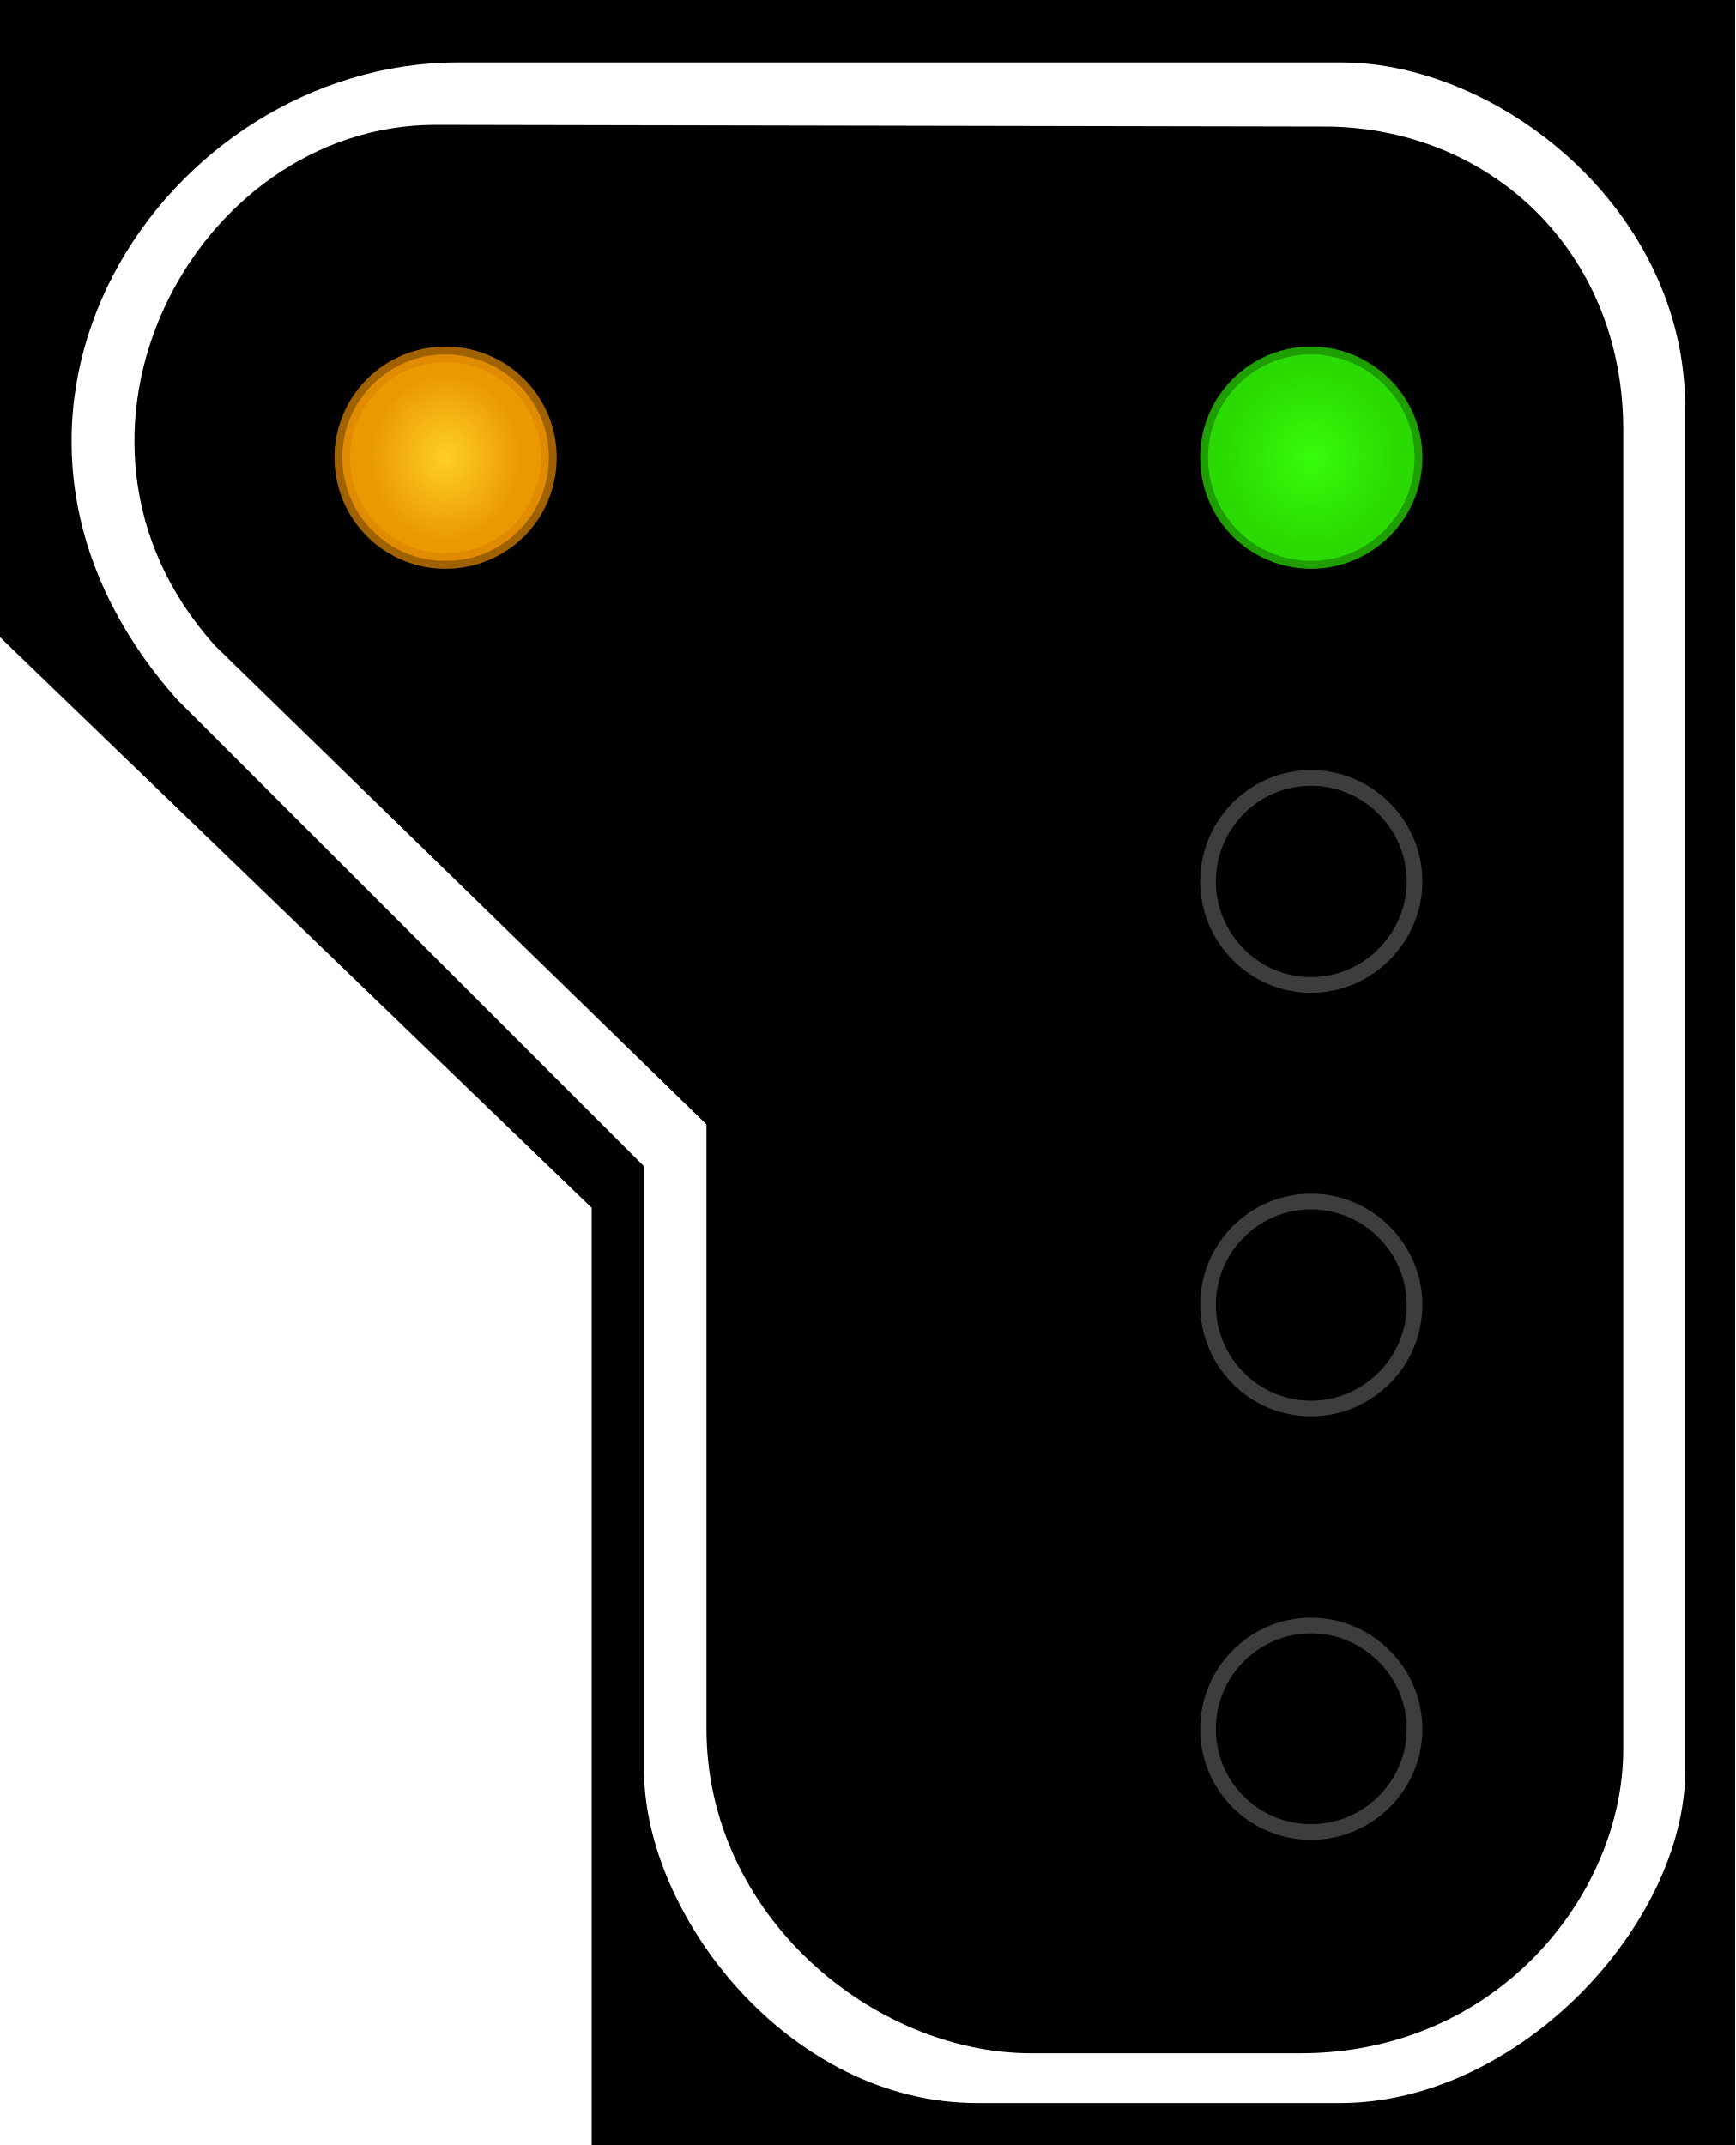
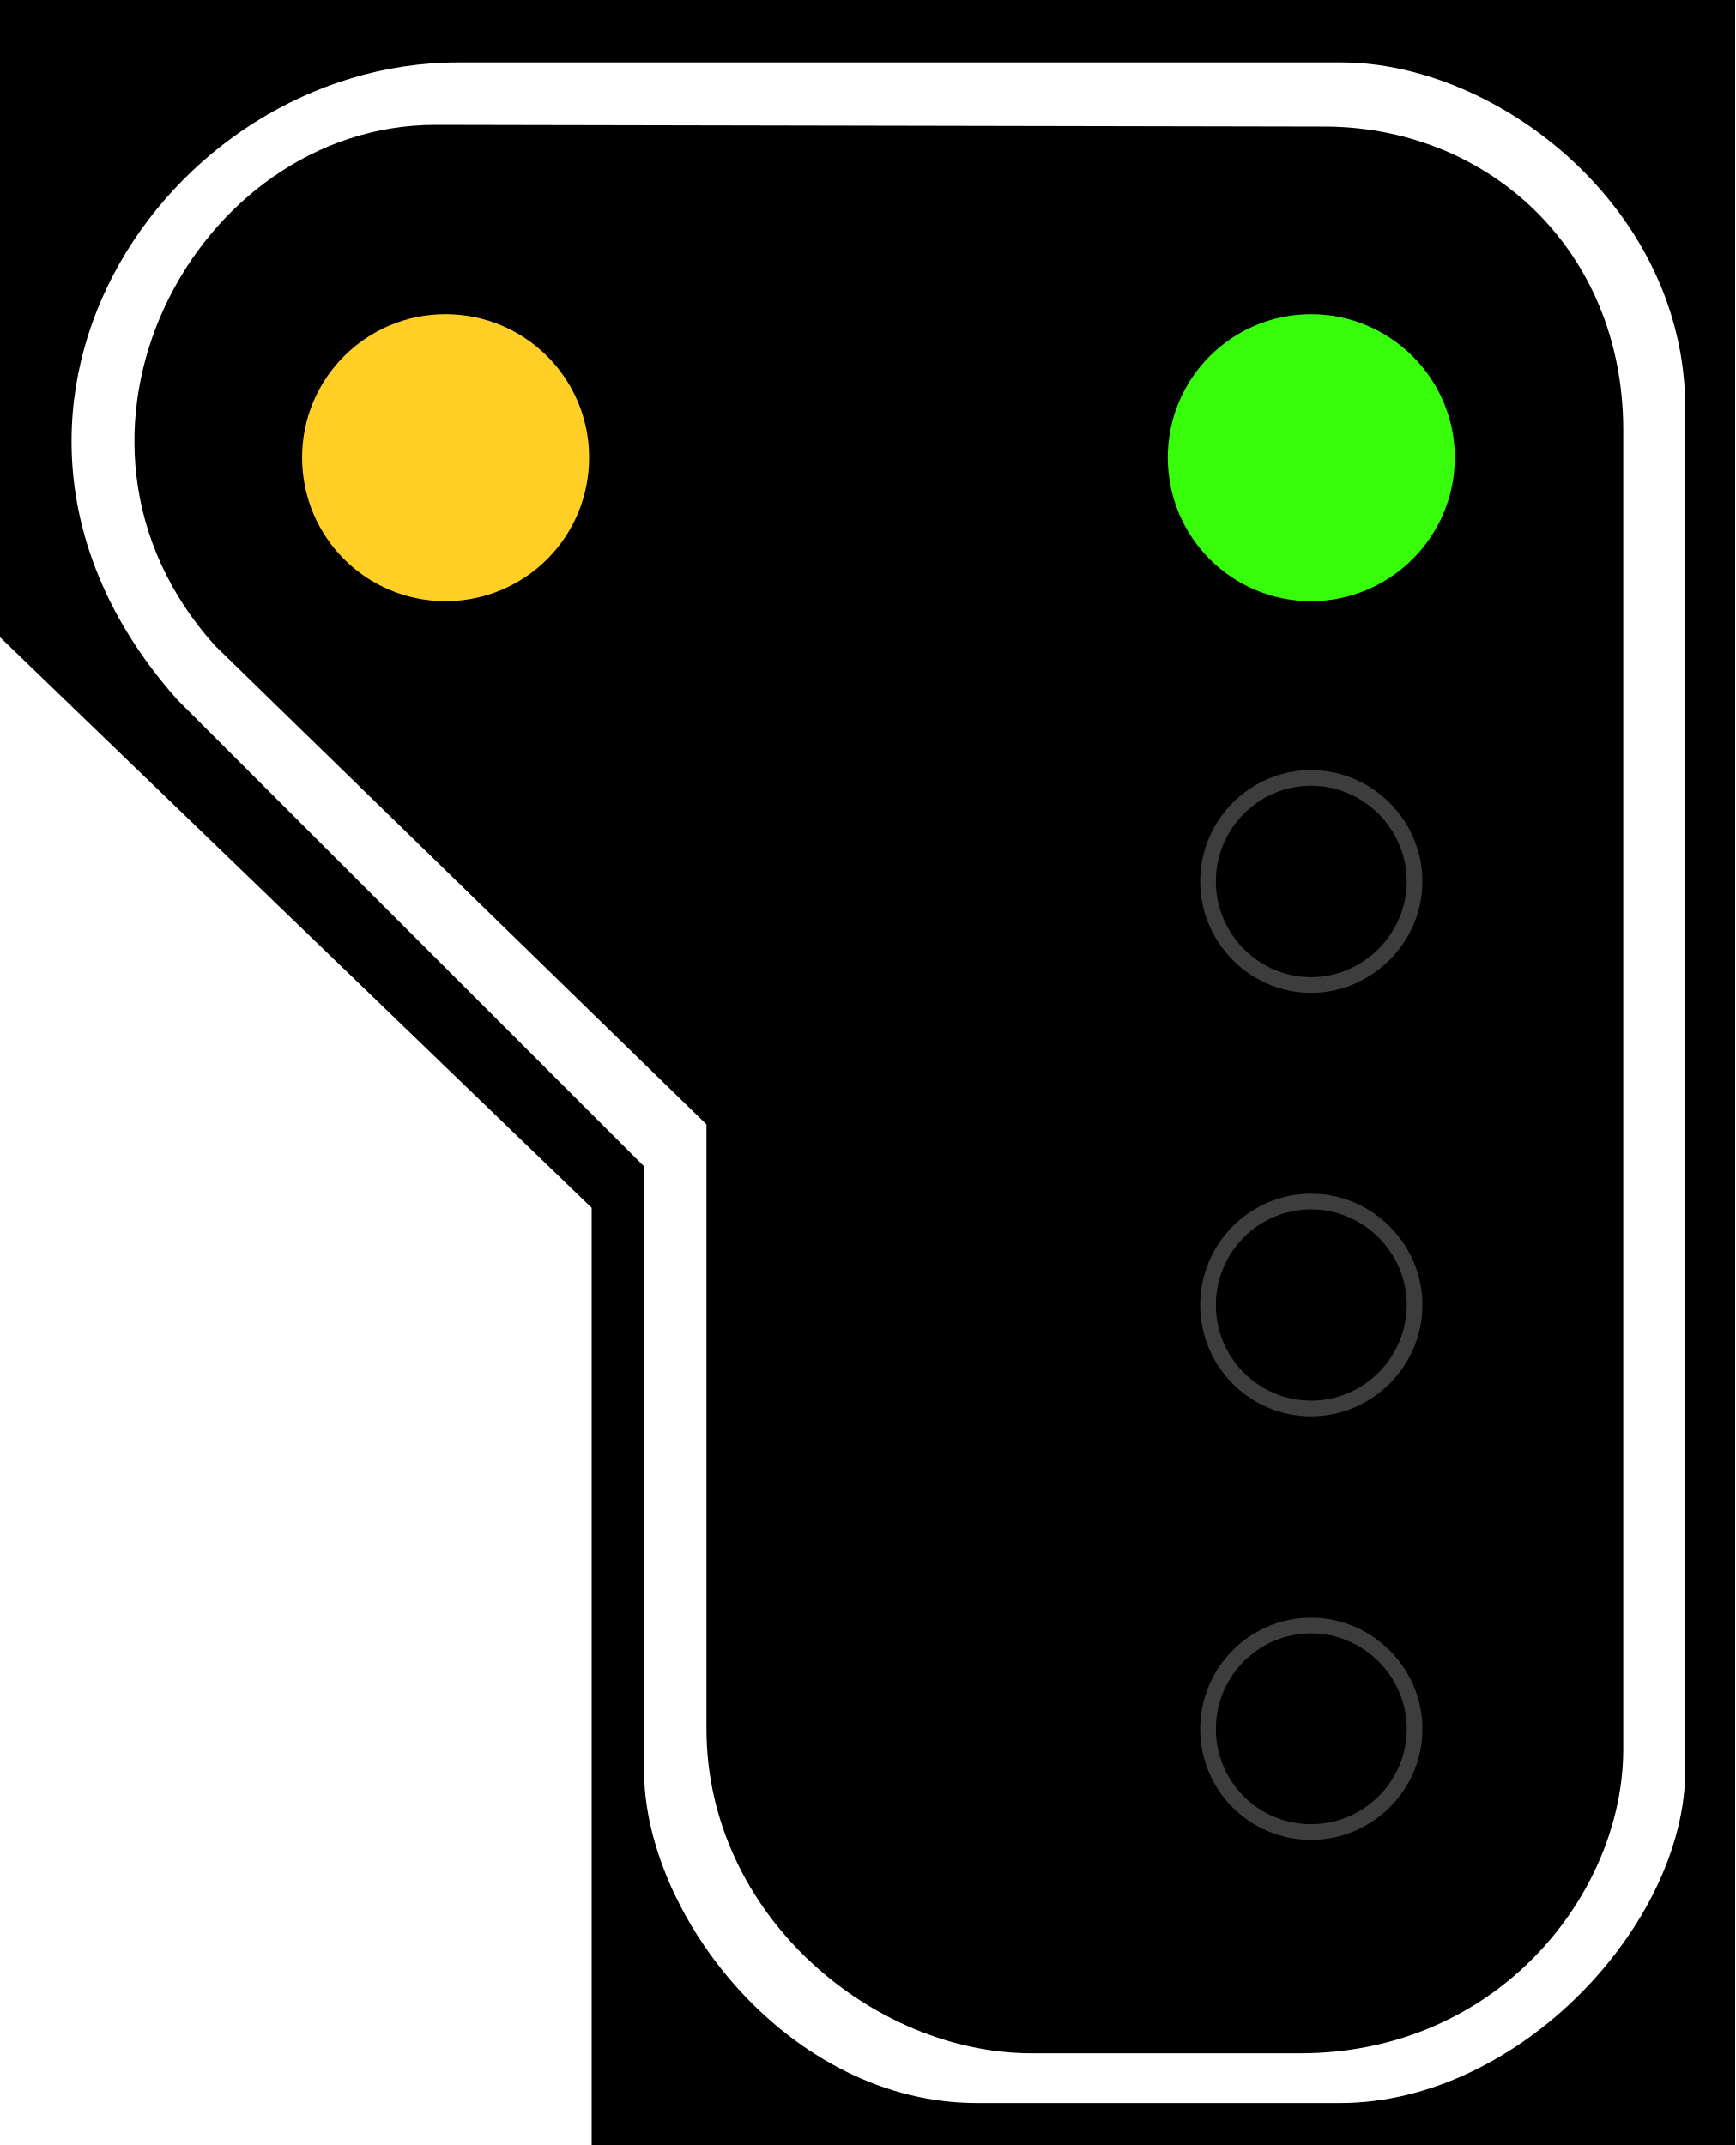
- <svg xmlns="http://www.w3.org/2000/svg" width="16.177" height="20" viewBox="0 0 16.177 20">
-   <defs>
+ <svg xmlns="http://www.w3.org/2000/svg" width="16.177" height="20" viewBox="0 0 16.177 20" version="1.1" id="svg10">
+   <defs id="defs4">
    <radialGradient id="radial-pattern-0" gradientUnits="userSpaceOnUse" cx="22.377" cy="23.627" fx="22.377" fy="23.627" r="5.348" gradientTransform="matrix(-0.143579, 0.000000500028, 0.00000050875, 0.146084, 15.08845, 0.693863)">
-       <stop offset="0" stop-color="rgb(21.569%, 99.216%, 3.922%)" stop-opacity="1" />
-       <stop offset="1" stop-color="rgb(16.471%, 85.882%, 0.784%)" stop-opacity="1" />
+       <stop offset="0" stop-color="rgb(21.569%, 99.216%, 3.922%)" stop-opacity="1" id="stop1" />
+       <stop offset="1" stop-color="rgb(16.471%, 85.882%, 0.784%)" stop-opacity="1" id="stop2" />
    </radialGradient>
    <radialGradient id="radial-pattern-1" gradientUnits="userSpaceOnUse" cx="22.377" cy="64.324" fx="22.377" fy="64.324" r="5.148" gradientTransform="matrix(-0.131415, 0.000000311241, 0.000000348228, 0.147032, 6.977603, -5.31243)">
-       <stop offset="0" stop-color="rgb(100%, 81.176%, 14.51%)" stop-opacity="1" />
-       <stop offset="1" stop-color="rgb(91.765%, 60.392%, 0%)" stop-opacity="1" />
+       <stop offset="0" stop-color="rgb(100%, 81.176%, 14.51%)" stop-opacity="1" id="stop3" />
+       <stop offset="1" stop-color="rgb(91.765%, 60.392%, 0%)" stop-opacity="1" id="stop4" />
    </radialGradient>
  </defs>
-   <path fill-rule="nonzero" fill="rgb(0%, 0%, 0%)" fill-opacity="1" d="M 16.176 0 L 0 0 L 0 5.941 L 5.516 11.262 L 5.516 20 L 16.176 20 Z M 16.176 0 " />
-   <path fill-rule="evenodd" fill="rgb(100%, 100%, 100%)" fill-opacity="1" d="M 12.504 0.582 L 4.27 0.582 C 1.535 0.582 -0.691 3.883 1.652 6.523 L 6.004 10.875 L 6.004 16.504 C 6.004 17.859 7.359 19.609 9.109 19.609 L 12.492 19.609 C 14.16 19.609 15.711 17.941 15.711 16.504 L 15.711 3.805 C 15.711 1.941 13.965 0.582 12.504 0.582 Z M 12.309 1.18 L 4.059 1.164 C 1.812 1.164 0.258 4.078 2.004 6.02 L 6.586 10.484 L 6.586 16.117 C 6.586 17.859 8.141 19.145 9.617 19.145 L 12.121 19.145 C 13.965 19.145 15.133 17.656 15.133 16.309 L 15.133 4.008 C 15.133 2.328 13.867 1.164 12.309 1.18 Z M 12.309 1.18 " />
-   <path fill-rule="nonzero" fill="url(#radial-pattern-0)" stroke-width="0.142" stroke-linecap="butt" stroke-linejoin="miter" stroke="rgb(16.471%, 85.49%, 0.784%)" stroke-opacity="0.725" stroke-miterlimit="4" d="M 10.943 4.145 C 10.943 4.665 11.36 5.082 11.877 5.082 C 12.389 5.082 12.814 4.665 12.814 4.145 C 12.814 3.629 12.389 3.211 11.877 3.211 C 11.36 3.211 10.943 3.629 10.943 4.145 Z M 10.943 4.145 " transform="matrix(1.029146, 0, 0, 1.029146, 0, 0)" />
-   <path fill="none" stroke-width="0.142" stroke-linecap="butt" stroke-linejoin="miter" stroke="rgb(23.922%, 23.922%, 23.922%)" stroke-opacity="1" stroke-miterlimit="4" d="M 10.943 7.986 C 10.943 8.498 11.36 8.924 11.877 8.924 C 12.389 8.924 12.814 8.498 12.814 7.986 C 12.814 7.47 12.389 7.048 11.877 7.048 C 11.36 7.048 10.943 7.47 10.943 7.986 Z M 10.943 7.986 " transform="matrix(1.029146, 0, 0, 1.029146, 0, 0)" />
-   <path fill="none" stroke-width="0.142" stroke-linecap="butt" stroke-linejoin="miter" stroke="rgb(23.922%, 23.922%, 23.922%)" stroke-opacity="1" stroke-miterlimit="4" d="M 10.943 11.823 C 10.943 12.34 11.36 12.761 11.877 12.761 C 12.389 12.761 12.814 12.34 12.814 11.823 C 12.814 11.307 12.389 10.886 11.877 10.886 C 11.36 10.886 10.943 11.307 10.943 11.823 Z M 10.943 11.823 " transform="matrix(1.029146, 0, 0, 1.029146, 0, 0)" />
-   <path fill="none" stroke-width="0.142" stroke-linecap="butt" stroke-linejoin="miter" stroke="rgb(23.922%, 23.922%, 23.922%)" stroke-opacity="1" stroke-miterlimit="4" d="M 10.943 15.665 C 10.943 16.181 11.36 16.598 11.877 16.598 C 12.389 16.598 12.814 16.181 12.814 15.665 C 12.814 15.148 12.389 14.727 11.877 14.727 C 11.36 14.727 10.943 15.148 10.943 15.665 Z M 10.943 15.665 " transform="matrix(1.029146, 0, 0, 1.029146, 0, 0)" />
-   <path fill-rule="nonzero" fill="url(#radial-pattern-1)" stroke-width="0.142" stroke-linecap="butt" stroke-linejoin="miter" stroke="rgb(86.275%, 52.549%, 0%)" stroke-opacity="0.725" stroke-miterlimit="4" d="M 3.101 4.145 C 3.101 4.665 3.519 5.082 4.035 5.082 C 4.555 5.082 4.972 4.665 4.972 4.145 C 4.972 3.629 4.555 3.211 4.035 3.211 C 3.519 3.211 3.101 3.629 3.101 4.145 Z M 3.101 4.145 " transform="matrix(1.029146, 0, 0, 1.029146, 0, 0)" />
+   <path fill-rule="nonzero" fill="rgb(0%, 0%, 0%)" fill-opacity="1" d="M 16.176 0 L 0 0 L 0 5.941 L 5.516 11.262 L 5.516 20 L 16.176 20 Z M 16.176 0 " id="path4" />
+   <path fill-rule="evenodd" fill="rgb(100%, 100%, 100%)" fill-opacity="1" d="M 12.504 0.582 L 4.27 0.582 C 1.535 0.582 -0.691 3.883 1.652 6.523 L 6.004 10.875 L 6.004 16.504 C 6.004 17.859 7.359 19.609 9.109 19.609 L 12.492 19.609 C 14.16 19.609 15.711 17.941 15.711 16.504 L 15.711 3.805 C 15.711 1.941 13.965 0.582 12.504 0.582 Z M 12.309 1.18 L 4.059 1.164 C 1.812 1.164 0.258 4.078 2.004 6.02 L 6.586 10.484 L 6.586 16.117 C 6.586 17.859 8.141 19.145 9.617 19.145 L 12.121 19.145 C 13.965 19.145 15.133 17.656 15.133 16.309 L 15.133 4.008 C 15.133 2.328 13.867 1.164 12.309 1.18 Z M 12.309 1.18 " id="path5" />
+   <path fill-rule="nonzero" fill="url(#radial-pattern-0)" stroke-width="0.142" stroke-linecap="butt" stroke-linejoin="miter" stroke="rgb(16.471%, 85.49%, 0.784%)" stroke-opacity="0.725" stroke-miterlimit="4" d="M 10.943 4.145 C 10.943 4.665 11.36 5.082 11.877 5.082 C 12.389 5.082 12.814 4.665 12.814 4.145 C 12.814 3.629 12.389 3.211 11.877 3.211 C 11.36 3.211 10.943 3.629 10.943 4.145 Z M 10.943 4.145 " transform="matrix(1.029146, 0, 0, 1.029146, 0, 0)" id="path6" style="fill:#37fd0a;fill-opacity:1;stroke-width:0.729;stroke-dasharray:none;stroke:#37fd0a;stroke-opacity:1" />
+   <path fill="none" stroke-width="0.142" stroke-linecap="butt" stroke-linejoin="miter" stroke="rgb(23.922%, 23.922%, 23.922%)" stroke-opacity="1" stroke-miterlimit="4" d="M 10.943 7.986 C 10.943 8.498 11.36 8.924 11.877 8.924 C 12.389 8.924 12.814 8.498 12.814 7.986 C 12.814 7.47 12.389 7.048 11.877 7.048 C 11.36 7.048 10.943 7.47 10.943 7.986 Z M 10.943 7.986 " transform="matrix(1.029146, 0, 0, 1.029146, 0, 0)" id="path7" />
+   <path fill="none" stroke-width="0.142" stroke-linecap="butt" stroke-linejoin="miter" stroke="rgb(23.922%, 23.922%, 23.922%)" stroke-opacity="1" stroke-miterlimit="4" d="M 10.943 11.823 C 10.943 12.34 11.36 12.761 11.877 12.761 C 12.389 12.761 12.814 12.34 12.814 11.823 C 12.814 11.307 12.389 10.886 11.877 10.886 C 11.36 10.886 10.943 11.307 10.943 11.823 Z M 10.943 11.823 " transform="matrix(1.029146, 0, 0, 1.029146, 0, 0)" id="path8" />
+   <path fill="none" stroke-width="0.142" stroke-linecap="butt" stroke-linejoin="miter" stroke="rgb(23.922%, 23.922%, 23.922%)" stroke-opacity="1" stroke-miterlimit="4" d="M 10.943 15.665 C 10.943 16.181 11.36 16.598 11.877 16.598 C 12.389 16.598 12.814 16.181 12.814 15.665 C 12.814 15.148 12.389 14.727 11.877 14.727 C 11.36 14.727 10.943 15.148 10.943 15.665 Z M 10.943 15.665 " transform="matrix(1.029146, 0, 0, 1.029146, 0, 0)" id="path9" />
+   <path fill-rule="nonzero" fill="url(#radial-pattern-1)" stroke-width="0.142" stroke-linecap="butt" stroke-linejoin="miter" stroke="rgb(86.275%, 52.549%, 0%)" stroke-opacity="0.725" stroke-miterlimit="4" d="M 3.101 4.145 C 3.101 4.665 3.519 5.082 4.035 5.082 C 4.555 5.082 4.972 4.665 4.972 4.145 C 4.972 3.629 4.555 3.211 4.035 3.211 C 3.519 3.211 3.101 3.629 3.101 4.145 Z M 3.101 4.145 " transform="matrix(1.029146, 0, 0, 1.029146, 0, 0)" id="path10" style="fill:#ffcf25;fill-opacity:1;stroke:#ffcf25;stroke-opacity:1;stroke-width:0.729;stroke-dasharray:none" />
</svg>
